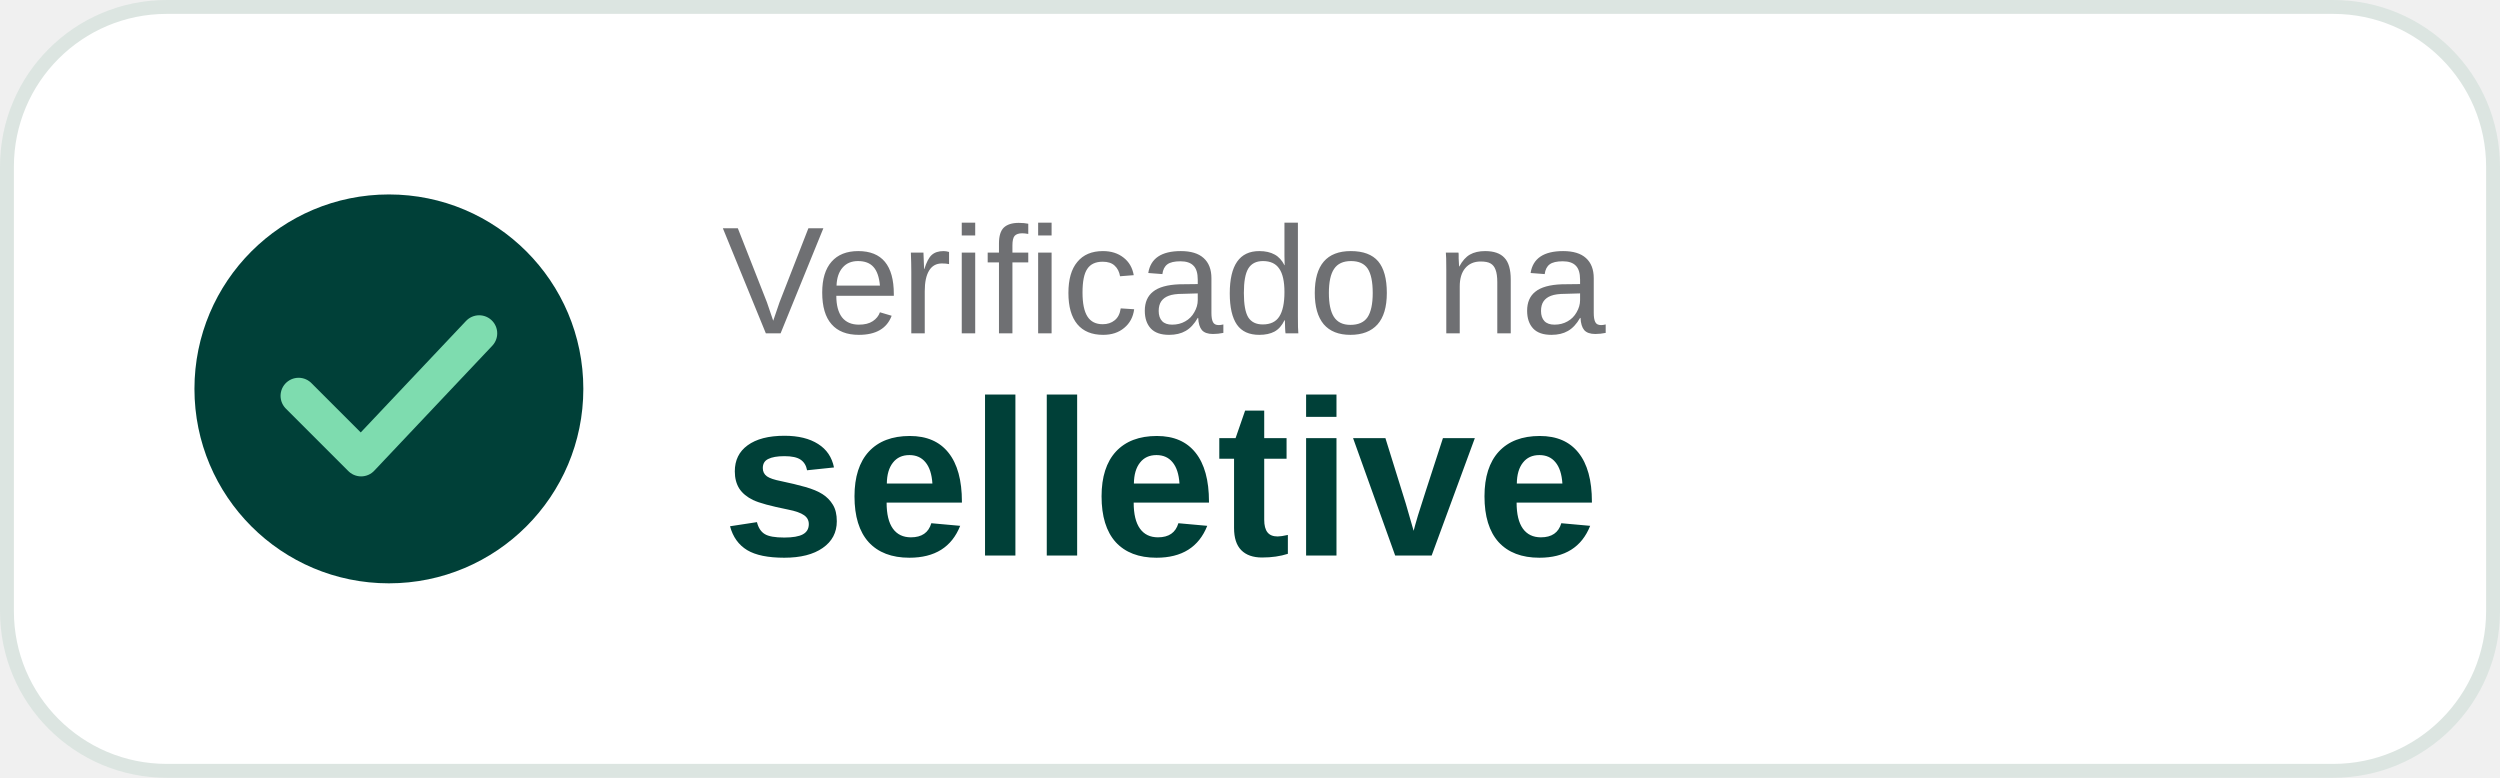
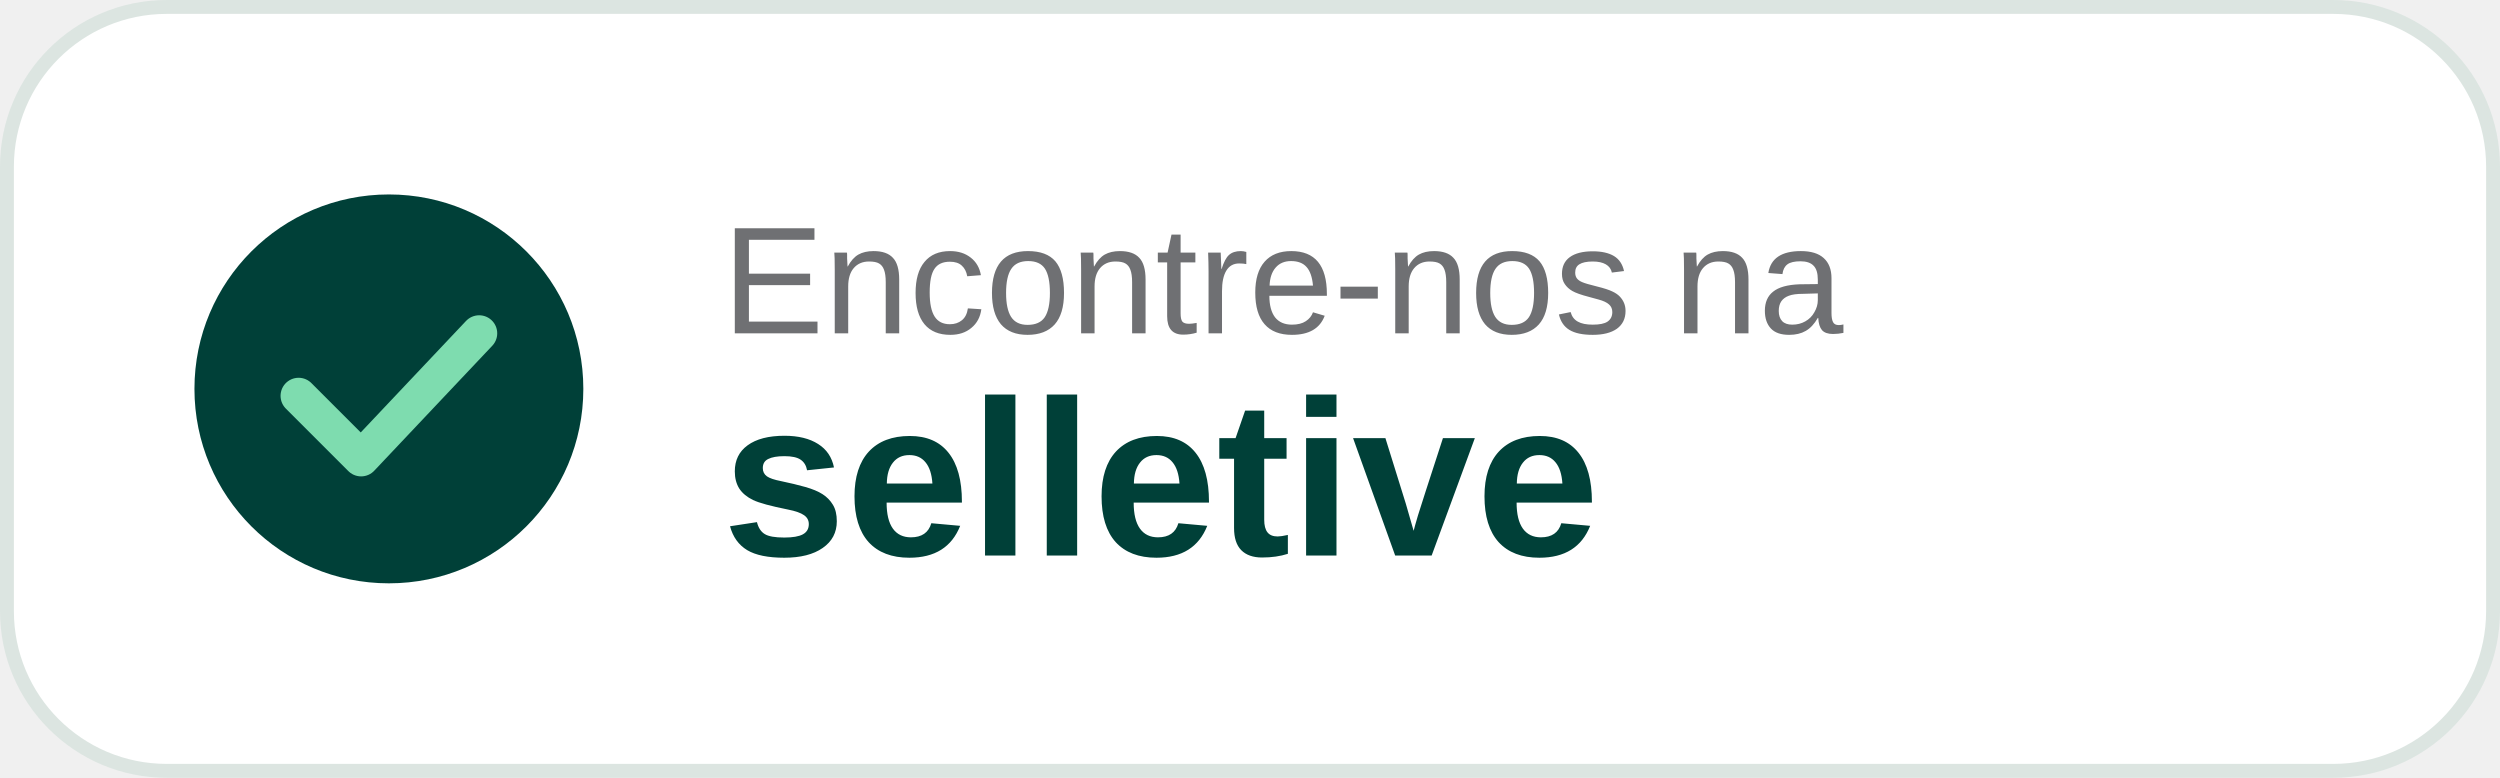
- <svg xmlns="http://www.w3.org/2000/svg" width="180" height="56" viewBox="0 0 180 56" role="img" aria-label="Verificado na Selletive">
+ <svg xmlns="http://www.w3.org/2000/svg" width="180" height="56" viewBox="0 0 180 56" role="img" aria-label="Perfil na Selletive">
  <rect x="0.5" y="0.5" width="179" height="55" rx="11.5" fill="#ffffff" stroke="#dce5e1" />
  <circle cx="28" cy="28" r="14" fill="#004038" />
  <path d="M21.5 28.5l4.5 4.5 8.5-9" fill="none" stroke="#7edcaf" stroke-width="2.6" stroke-linecap="round" stroke-linejoin="round" />
-   <text x="52" y="24" font-family="Arial, Helvetica, sans-serif" font-size="11" fill="#6f7073">Verificado na</text>
+   <text x="52" y="24" font-family="Arial, Helvetica, sans-serif" font-size="11" fill="#6f7073">Encontre-nos na</text>
  <text x="52" y="40" font-family="Arial, Helvetica, sans-serif" font-size="16" font-weight="700" fill="#004038">selletive</text>
</svg>
